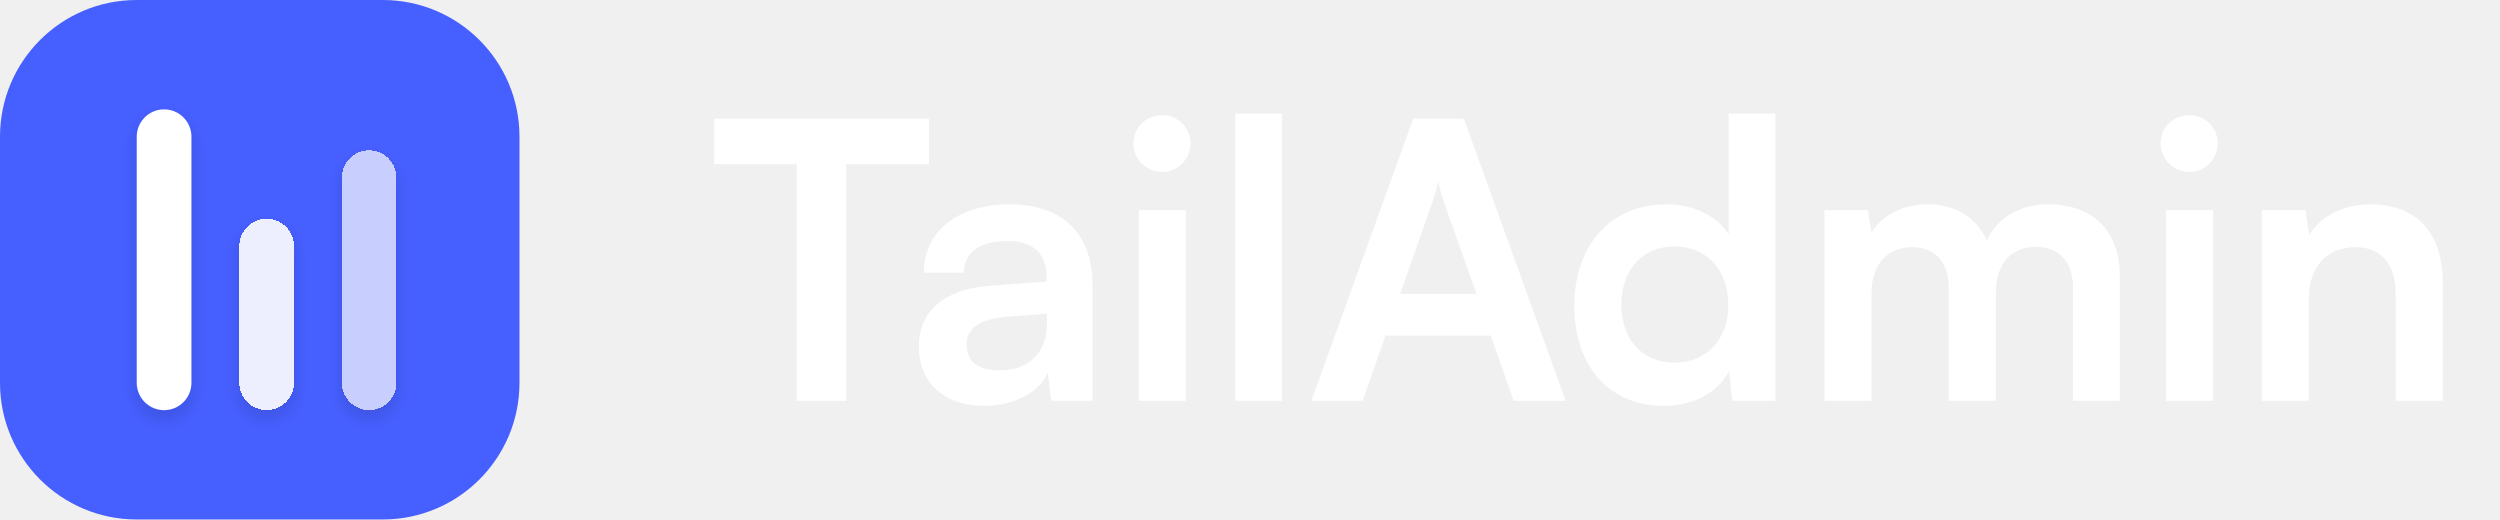
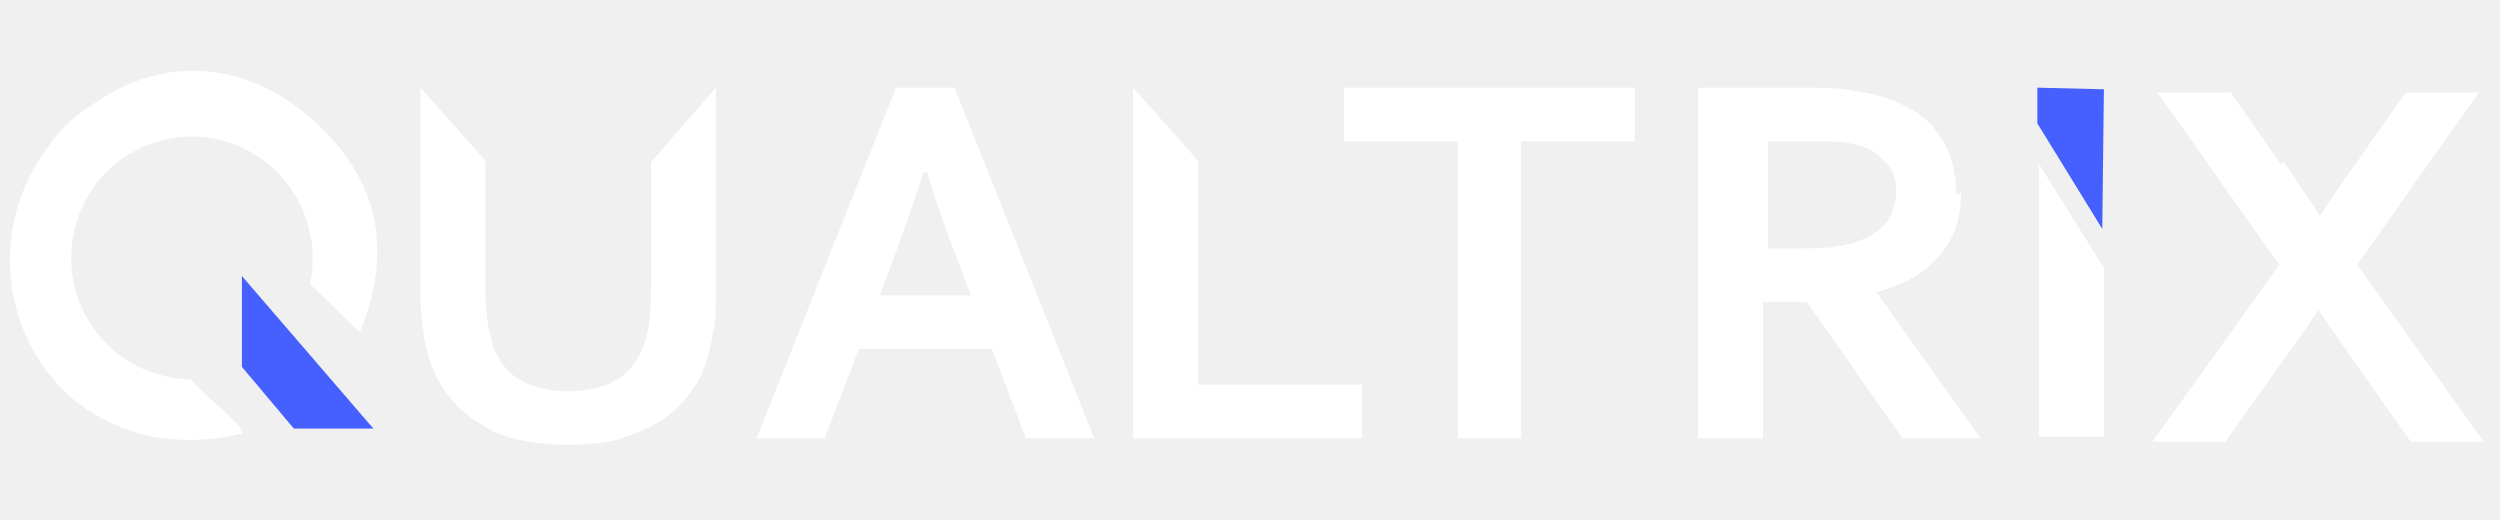
- <svg xmlns="http://www.w3.org/2000/svg" width="154" height="32" viewBox="0 0 154 32" fill="none">
-   <path d="M0 8.421C0 3.77 3.77 0 8.421 0H23.579C28.23 0 32 3.77 32 8.421V23.579C32 28.23 28.23 32 23.579 32H8.421C3.77 32 0 28.23 0 23.579V8.421Z" fill="#465FFF" />
-   <g filter="url(#filter0_d_1608_324)">
-     <path d="M8.424 8.422C8.424 7.491 9.178 6.737 10.108 6.737C11.038 6.737 11.792 7.491 11.792 8.422V23.579C11.792 24.51 11.038 25.264 10.108 25.264C9.178 25.264 8.424 24.51 8.424 23.579V8.422Z" fill="white" />
+ <svg xmlns="http://www.w3.org/2000/svg" id="Layer_1" version="1.1" viewBox="0 0 154 32">
+   <defs>
+     <style>
+       .st0 {
+         fill: #fff;
+       }
+ 
+       .st1 {
+         fill: #465fff;
+       }
+     </style>
+   </defs>
+   <g>
+     <path class="st0" d="M22.1,20.4c1.8-4.5.9-9.5-2.7-12.8s-10.8-4-15.1-.1-5,12.6.2,17c2.9,2.4,6.7,3.1,10.4,2.2,0-.1,0-.1,0-.2-.8-1.1-2.2-2-3.1-3.1-2.1-.1-4.1-.9-5.5-2.5-3.5-3.9-2-10.2,2.9-12,5.6-2.1,11.2,2.9,10,8.6l3,2.9ZM23,26.4l-8.1-9.4v5.6l3.2,3.8h4.9Z" />
+     <path class="st0" d="M22.1,20.4l-3-2.9c1.2-5.8-4.4-10.8-10-8.6-4.9,1.8-6.4,8.1-2.9,12,1.4,1.6,3.4,2.4,5.5,2.5.9,1,2.3,2,3.1,3.1s.1,0,0,.2c-3.7.9-7.4.3-10.4-2.2C-.6,20.1-.7,12.1,4.4,7.5s10.9-3.8,15.1.1,4.5,8.3,2.7,12.8Z" />
+     <polygon class="st1" points="23 26.4 18.1 26.4 14.9 22.6 14.9 17 23 26.4" />
  </g>
-   <g filter="url(#filter1_d_1608_324)">
-     <path d="M14.742 15.157C14.742 14.227 15.496 13.473 16.426 13.473C17.357 13.473 18.111 14.227 18.111 15.157V23.578C18.111 24.508 17.357 25.262 16.426 25.262C15.496 25.262 14.742 24.508 14.742 23.578V15.157Z" fill="white" fill-opacity="0.9" shape-rendering="crispEdges" />
-   </g>
-   <g filter="url(#filter2_d_1608_324)">
-     <path d="M21.055 10.946C21.055 10.016 21.809 9.262 22.739 9.262C23.669 9.262 24.423 10.016 24.423 10.946V23.578C24.423 24.508 23.669 25.262 22.739 25.262C21.809 25.262 21.055 24.508 21.055 23.578V10.946Z" fill="white" fill-opacity="0.7" shape-rendering="crispEdges" />
-   </g>
-   <path d="M44 10.115H49.089V24.691H52.132V10.115H57.221V7.309H44V10.115Z" fill="white" />
-   <path d="M60.617 25C62.448 25 64.042 24.168 64.541 22.955L64.755 24.691H67.299V17.558C67.299 14.3 65.349 12.588 62.187 12.588C59.001 12.588 56.908 14.252 56.908 16.797H59.381C59.381 15.56 60.332 14.847 62.044 14.847C63.518 14.847 64.47 15.489 64.47 17.082V17.343L60.95 17.605C58.168 17.819 56.599 19.174 56.599 21.338C56.599 23.549 58.121 25 60.617 25ZM61.569 22.812C60.261 22.812 59.547 22.289 59.547 21.219C59.547 20.268 60.237 19.674 62.044 19.507L64.493 19.317V19.935C64.493 21.742 63.352 22.812 61.569 22.812Z" fill="white" />
-   <path d="M71.6 10.591C72.551 10.591 73.335 9.806 73.335 8.831C73.335 7.856 72.551 7.095 71.6 7.095C70.601 7.095 69.816 7.856 69.816 8.831C69.816 9.806 70.601 10.591 71.6 10.591ZM70.149 24.691H73.05V12.944H70.149V24.691Z" fill="white" />
-   <path d="M78.972 24.691V7H76.095V24.691H78.972Z" fill="white" />
-   <path d="M83.941 24.691L85.344 20.672H91.835L93.238 24.691H96.448L90.171 7.309H87.056L80.778 24.691H83.941ZM88.221 12.493C88.387 12.017 88.53 11.494 88.601 11.161C88.649 11.518 88.815 12.041 88.958 12.493L90.955 18.104H86.247L88.221 12.493Z" fill="white" />
-   <path d="M102.493 25C104.276 25 105.798 24.215 106.511 22.86L106.701 24.691H109.364V7H106.487V14.443C105.75 13.277 104.3 12.588 102.659 12.588C99.116 12.588 96.976 15.203 96.976 18.865C96.976 22.503 99.092 25 102.493 25ZM103.135 22.337C101.113 22.337 99.877 20.863 99.877 18.77C99.877 16.678 101.113 15.18 103.135 15.18C105.156 15.18 106.464 16.654 106.464 18.77C106.464 20.886 105.156 22.337 103.135 22.337Z" fill="white" />
-   <path d="M115.289 24.691V18.033C115.289 16.131 116.406 15.227 117.785 15.227C119.164 15.227 120.044 16.107 120.044 17.748V24.691H122.945V18.033C122.945 16.107 124.015 15.203 125.418 15.203C126.797 15.203 127.701 16.083 127.701 17.771V24.691H130.578V17.011C130.578 14.3 129.008 12.588 126.155 12.588C124.372 12.588 122.993 13.468 122.398 14.823C121.78 13.468 120.543 12.588 118.76 12.588C117.072 12.588 115.883 13.349 115.289 14.324L115.051 12.944H112.388V24.691H115.289Z" fill="white" />
-   <path d="M134.876 10.591C135.827 10.591 136.612 9.806 136.612 8.831C136.612 7.856 135.827 7.095 134.876 7.095C133.877 7.095 133.093 7.856 133.093 8.831C133.093 9.806 133.877 10.591 134.876 10.591ZM133.426 24.691H136.327V12.944H133.426V24.691Z" fill="white" />
-   <path d="M142.225 24.691V18.366C142.225 16.464 143.318 15.227 145.102 15.227C146.6 15.227 147.575 16.178 147.575 18.152V24.691H150.476V17.462C150.476 14.419 148.954 12.588 146.005 12.588C144.412 12.588 142.985 13.277 142.248 14.466L142.011 12.944H139.324V24.691H142.225Z" fill="white" />
-   <defs>
-     <filter id="filter0_d_1608_324" x="7.424" y="6.237" width="5.368" height="20.526" filterUnits="userSpaceOnUse" color-interpolation-filters="sRGB">
-       <feFlood flood-opacity="0" result="BackgroundImageFix" />
-       <feColorMatrix in="SourceAlpha" type="matrix" values="0 0 0 0 0 0 0 0 0 0 0 0 0 0 0 0 0 0 127 0" result="hardAlpha" />
-       <feOffset dy="0.5" />
-       <feGaussianBlur stdDeviation="0.5" />
-       <feComposite in2="hardAlpha" operator="out" />
-       <feColorMatrix type="matrix" values="0 0 0 0 0 0 0 0 0 0 0 0 0 0 0 0 0 0 0.12 0" />
-       <feBlend mode="normal" in2="BackgroundImageFix" result="effect1_dropShadow_1608_324" />
-       <feBlend mode="normal" in="SourceGraphic" in2="effect1_dropShadow_1608_324" result="shape" />
-     </filter>
-     <filter id="filter1_d_1608_324" x="13.742" y="12.973" width="5.368" height="13.79" filterUnits="userSpaceOnUse" color-interpolation-filters="sRGB">
-       <feFlood flood-opacity="0" result="BackgroundImageFix" />
-       <feColorMatrix in="SourceAlpha" type="matrix" values="0 0 0 0 0 0 0 0 0 0 0 0 0 0 0 0 0 0 127 0" result="hardAlpha" />
-       <feOffset dy="0.5" />
-       <feGaussianBlur stdDeviation="0.5" />
-       <feComposite in2="hardAlpha" operator="out" />
-       <feColorMatrix type="matrix" values="0 0 0 0 0 0 0 0 0 0 0 0 0 0 0 0 0 0 0.12 0" />
-       <feBlend mode="normal" in2="BackgroundImageFix" result="effect1_dropShadow_1608_324" />
-       <feBlend mode="normal" in="SourceGraphic" in2="effect1_dropShadow_1608_324" result="shape" />
-     </filter>
-     <filter id="filter2_d_1608_324" x="20.055" y="8.762" width="5.368" height="18" filterUnits="userSpaceOnUse" color-interpolation-filters="sRGB">
-       <feFlood flood-opacity="0" result="BackgroundImageFix" />
-       <feColorMatrix in="SourceAlpha" type="matrix" values="0 0 0 0 0 0 0 0 0 0 0 0 0 0 0 0 0 0 127 0" result="hardAlpha" />
-       <feOffset dy="0.5" />
-       <feGaussianBlur stdDeviation="0.5" />
-       <feComposite in2="hardAlpha" operator="out" />
-       <feColorMatrix type="matrix" values="0 0 0 0 0 0 0 0 0 0 0 0 0 0 0 0 0 0 0.12 0" />
-       <feBlend mode="normal" in2="BackgroundImageFix" result="effect1_dropShadow_1608_324" />
-       <feBlend mode="normal" in="SourceGraphic" in2="effect1_dropShadow_1608_324" result="shape" />
-     </filter>
-   </defs>
+   <polygon class="st1" points="129.6 5.5 125.5 5.4 125.5 7.6 129.5 14.1 129.6 5.5" />
+   <path class="st0" d="M35.1,27.4c-1.1,0-2.1-.1-3.1-.3-.9-.2-1.7-.5-2.4-1-.7-.4-1.3-.9-1.8-1.5-.5-.6-.9-1.3-1.2-2-.2-.6-.4-1.3-.5-2-.1-.7-.2-1.6-.2-2.5V5.4l4,4.5v7.9c0,1.5.2,2.7.5,3.6.4,1,1,1.7,1.8,2.1.8.4,1.7.6,2.8.6s2-.2,2.8-.6c.8-.4,1.4-1.1,1.8-2.1.4-.9.5-2.1.5-3.6v-7.8l4-4.6v12.7c0,.9,0,1.7-.2,2.5-.1.7-.3,1.4-.5,2-.3.8-.7,1.4-1.2,2-.5.6-1.1,1.1-1.8,1.5-.7.4-1.5.7-2.4,1-.9.2-1.9.3-3.1.3Z" />
+   <path class="st0" d="M61,21.5h-8.1l-2.1,5.5h-4.2l8.6-21.6h3.6l8.6,21.6h-4.2l-2.1-5.5ZM56.9,10.6c-.8,2.3-1.4,4.2-2,5.7l-.7,1.9h5.6l-.7-1.9c-.6-1.5-1.3-3.4-2-5.7h0Z" />
+   <path class="st0" d="M73.8,9.9v13.8h10.1v3.3h-14.1V5.4l4,4.5Z" />
+   <path class="st0" d="M93.8,27h-4V8.7h-7v-3.3h17.9v3.3h-7v18.3Z" />
+   <path class="st0" d="M120.8,11.9c0,1.5-.4,2.8-1.3,3.8-.8,1-2.1,1.8-3.9,2.3h0c0,0,6.4,9,6.4,9h-4.8l-5.9-8.4h-2.7v8.4h-4V5.4h6.6c1.1,0,2.1,0,3,.2.9.1,1.7.3,2.4.6,1.3.5,2.3,1.2,2.9,2.2.7,1,1,2.2,1,3.6ZM110.7,15.3c.9,0,1.7,0,2.3-.1s1.2-.2,1.6-.4c.8-.3,1.3-.7,1.7-1.2.3-.5.5-1.1.5-1.8s-.1-1.1-.4-1.5-.7-.8-1.2-1.1c-.4-.2-.9-.3-1.4-.4s-1.3-.1-2.1-.1h-2.8v6.6h2Z" />
+   <path class="st0" d="M125.6,27V10.1l4,6.4v10.4h-4Z" />
+   <path class="st0" d="M140.7,10c1,1.5,1.8,2.6,2.2,3.3h0c.6-.9,1.3-2,2.2-3.2l3.1-4.4h4.5l-7.5,10.6,7.8,10.9h-4.5l-3.4-4.8c-.8-1.2-1.6-2.3-2.3-3.3h0c-.7,1.1-1.5,2.2-2.3,3.3l-3.4,4.8h-4.5l7.8-10.9-7.5-10.6h4.5l3.1,4.4Z" />
</svg>
